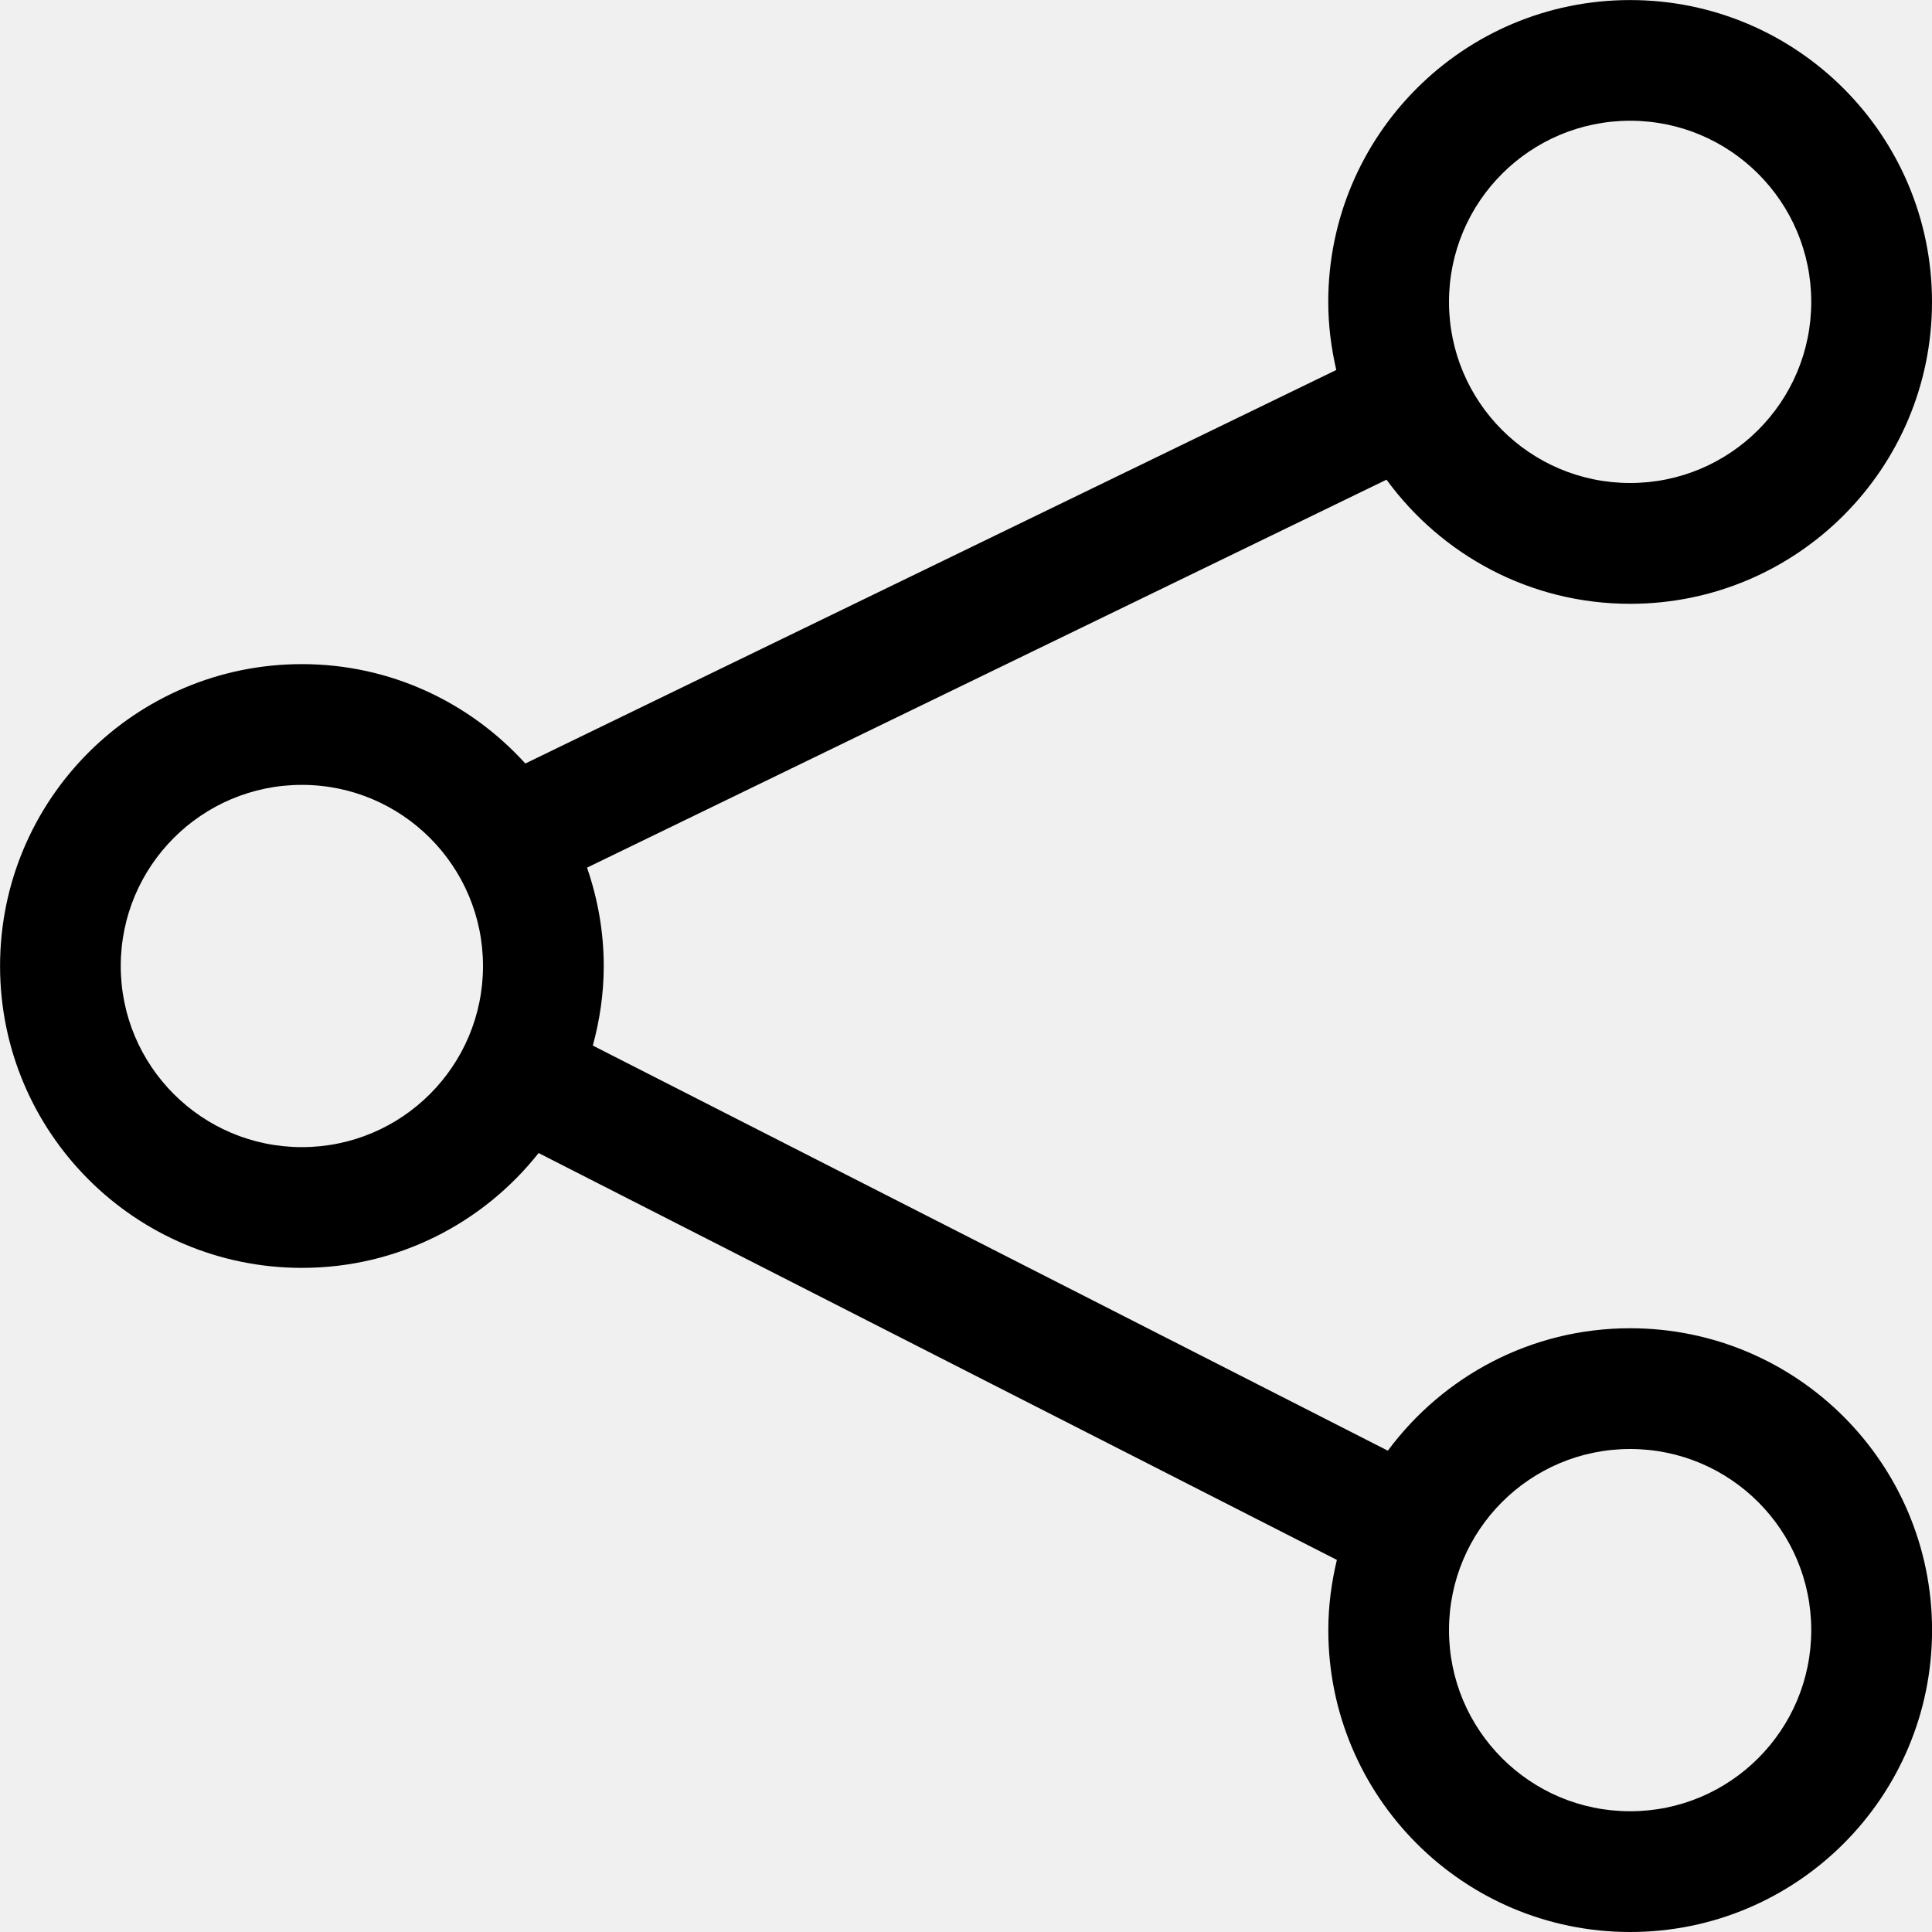
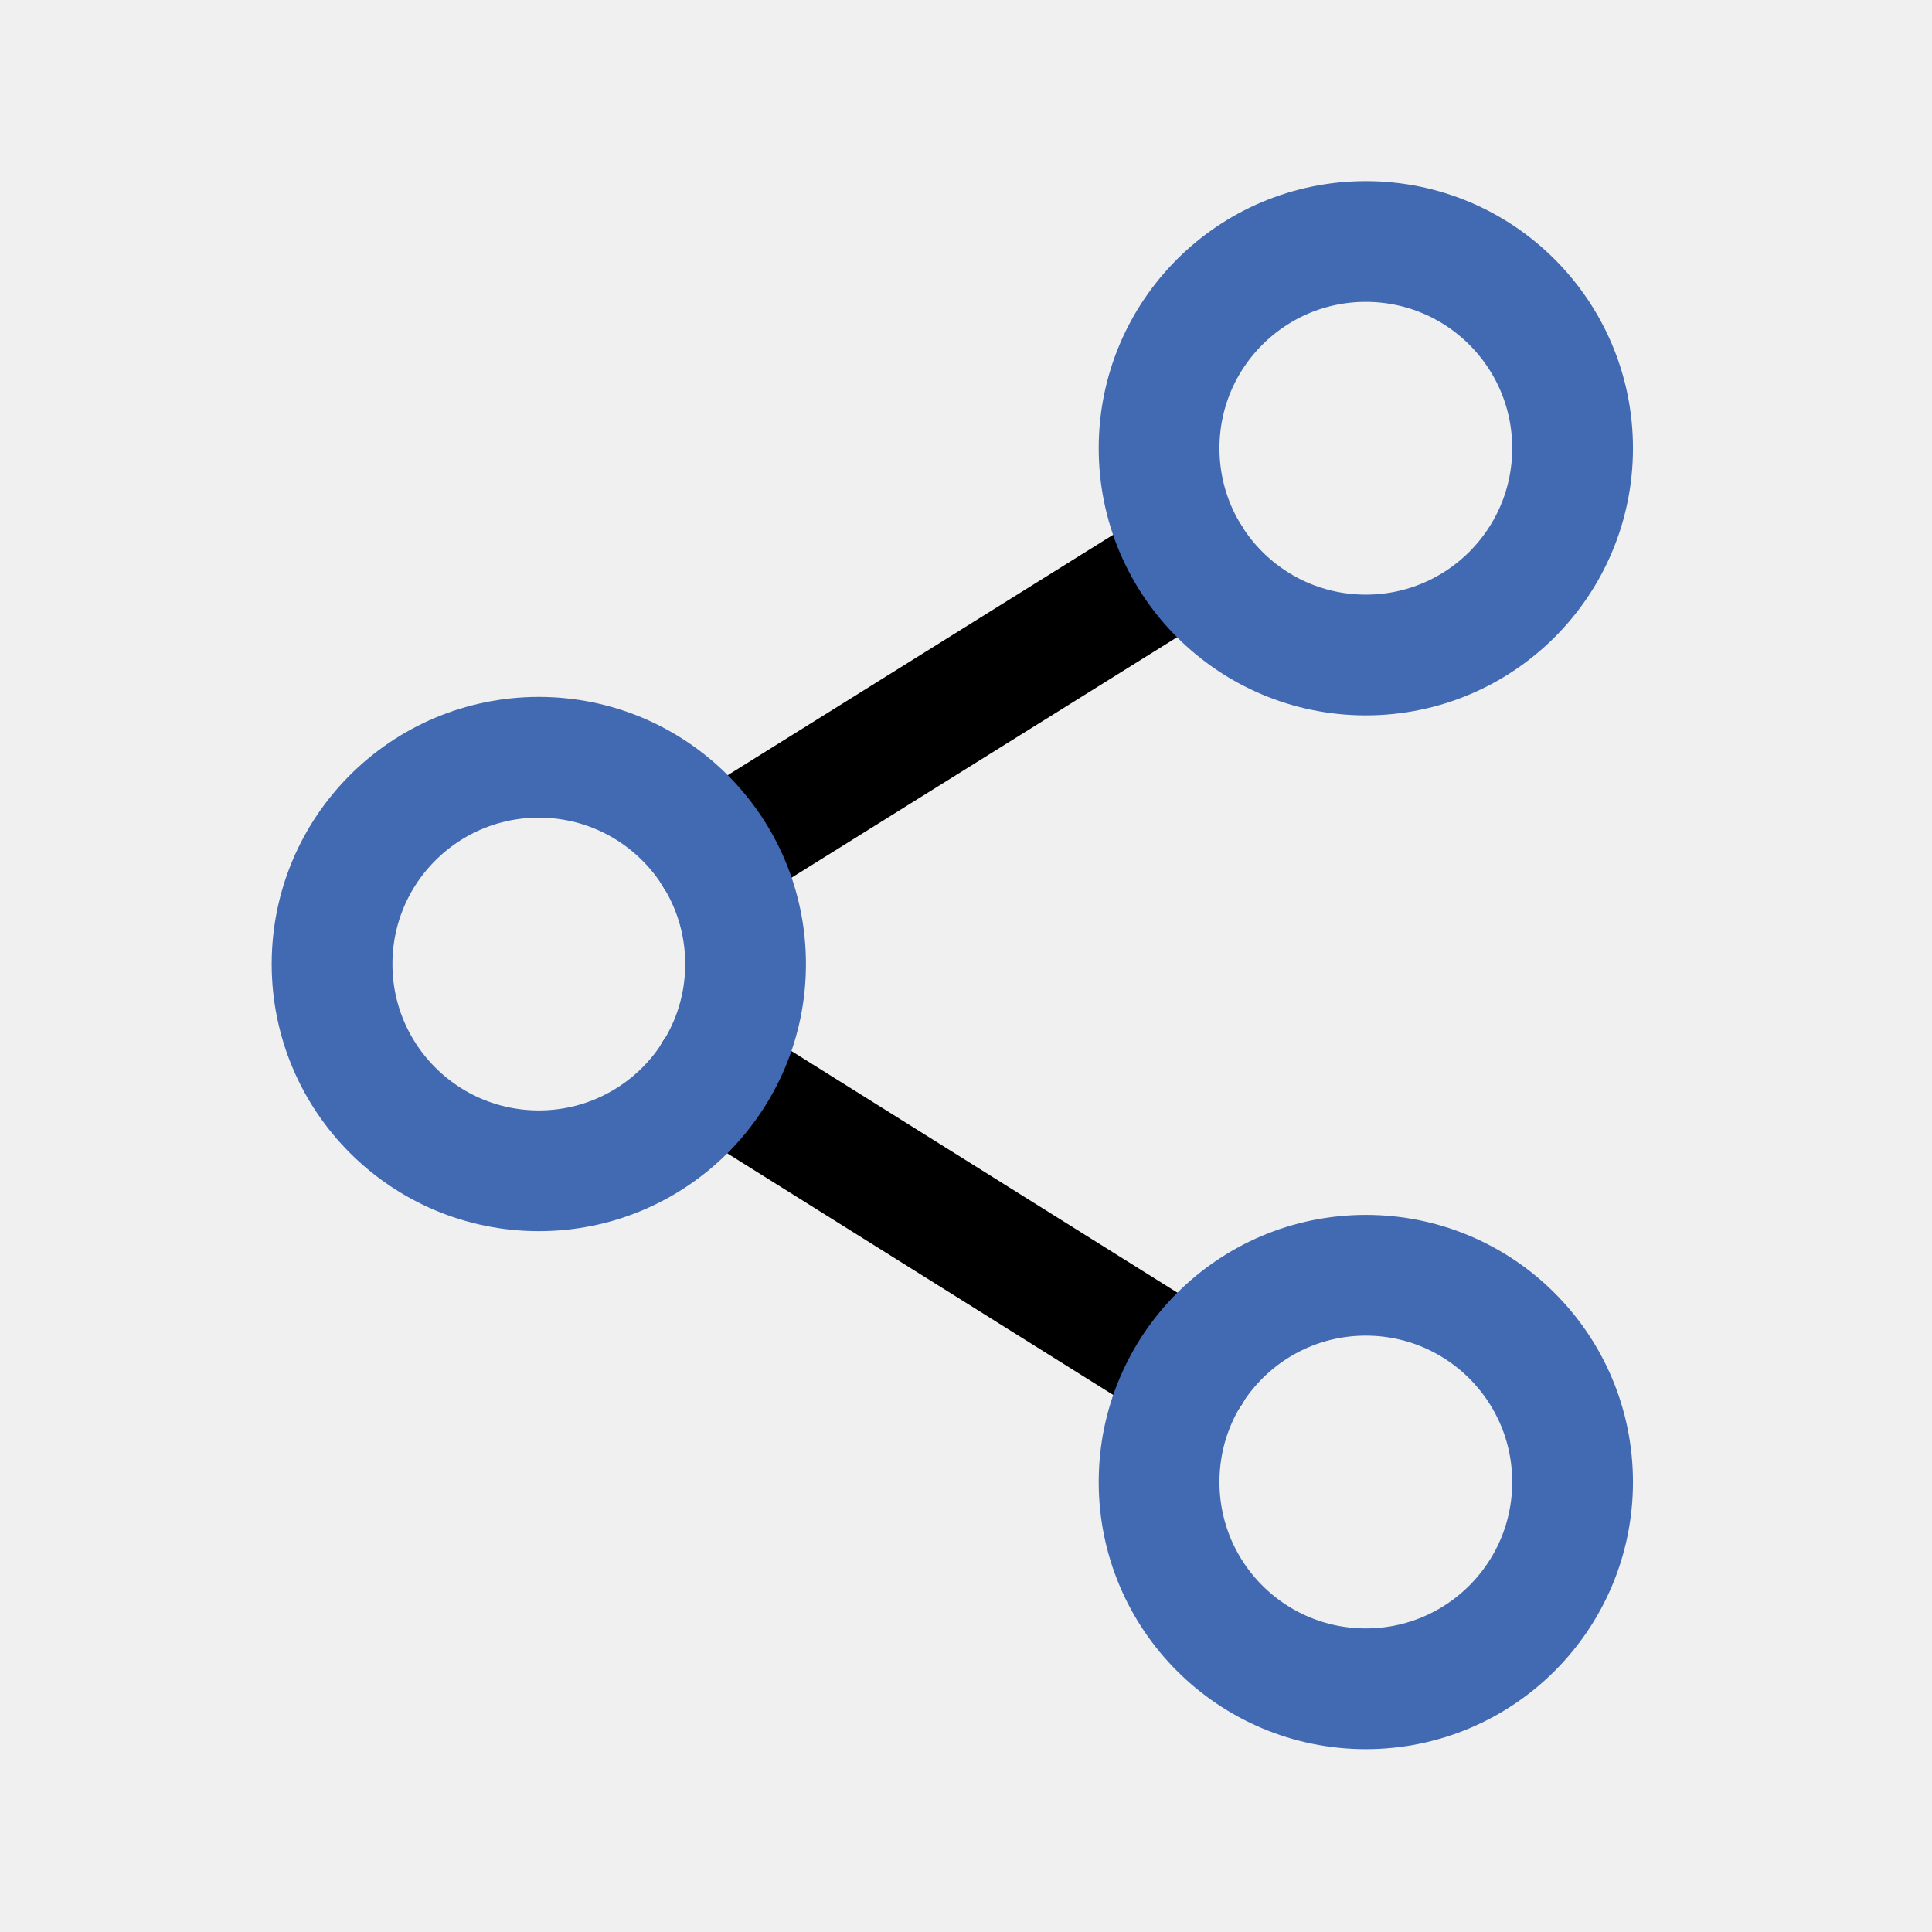
- <svg xmlns="http://www.w3.org/2000/svg" fill="#000000" width="800px" height="800px" viewBox="0 0 32 32" version="1.1">
-   <path d="M27 22c-1.646 0-3.103 0.8-4.013 2.028l-13.168-6.71c0.114-0.421 0.181-0.86 0.181-1.317 0-0.572-0.101-1.119-0.277-1.63l13.242-6.426c0.909 1.244 2.375 2.056 4.035 2.056 2.762 0 5-2.239 5-5s-2.238-5-5-5-5 2.239-5 5c0 0.388 0.049 0.764 0.133 1.127l-13.432 6.518c-0.915-1.009-2.231-1.646-3.7-1.646-2.761 0-5 2.239-5 5s2.239 5 5 5c1.59 0 3.004-0.744 3.92-1.902l13.222 6.739c-0.090 0.374-0.142 0.762-0.142 1.163 0 2.761 2.238 5 5 5s5-2.239 5-5-2.238-5-5-5zM27 2c1.657 0 3 1.343 3 3s-1.343 3-3 3-3-1.343-3-3 1.343-3 3-3zM5 19c-1.657 0-3-1.343-3-3s1.343-3 3-3c1.657 0 3 1.344 3 3s-1.343 3-3 3zM27 30c-1.657 0-3-1.343-3-3s1.343-3 3-3 3 1.343 3 3-1.343 3-3 3z" />
+ <svg xmlns="http://www.w3.org/2000/svg" width="800px" height="800px" viewBox="0 0 64 64" fill="none">
+   <g clip-path="url(#clip0_14_1937)">
+     <path d="M39.432 18.477L23.662 28.314" stroke="#000000" stroke-width="4" stroke-linecap="round" stroke-linejoin="round" />
+     <path d="M39.445 45.458L23.649 35.569" stroke="#000000" stroke-width="4" stroke-linecap="round" stroke-linejoin="round" />
+     <path d="M17.849 38.784C21.632 38.784 24.698 35.718 24.698 31.935C24.698 28.152 21.632 25.086 17.849 25.086C14.066 25.086 11 28.152 11 31.935C11 35.718 14.066 38.784 17.849 38.784Z" stroke="#426AB2" stroke-width="4" stroke-linecap="round" stroke-linejoin="round" />
+     <path d="M45.245 21.698C49.028 21.698 52.094 18.632 52.094 14.849C52.094 11.066 49.028 8 45.245 8C41.462 8 38.396 11.066 38.396 14.849C38.396 18.632 41.462 21.698 45.245 21.698Z" stroke="#426AB2" stroke-width="4" stroke-linecap="round" stroke-linejoin="round" />
+     <path d="M45.245 55.943C49.028 55.943 52.094 52.877 52.094 49.094C52.094 45.311 49.028 42.245 45.245 42.245C41.462 42.245 38.396 45.311 38.396 49.094C38.396 52.877 41.462 55.943 45.245 55.943Z" stroke="#426AB2" stroke-width="4" stroke-linecap="round" stroke-linejoin="round" />
+   </g>
+   <defs>
+     <clipPath id="clip0_14_1937">
+       <rect width="45.094" height="51.943" fill="white" transform="translate(9 6)" />
+     </clipPath>
+   </defs>
</svg>
